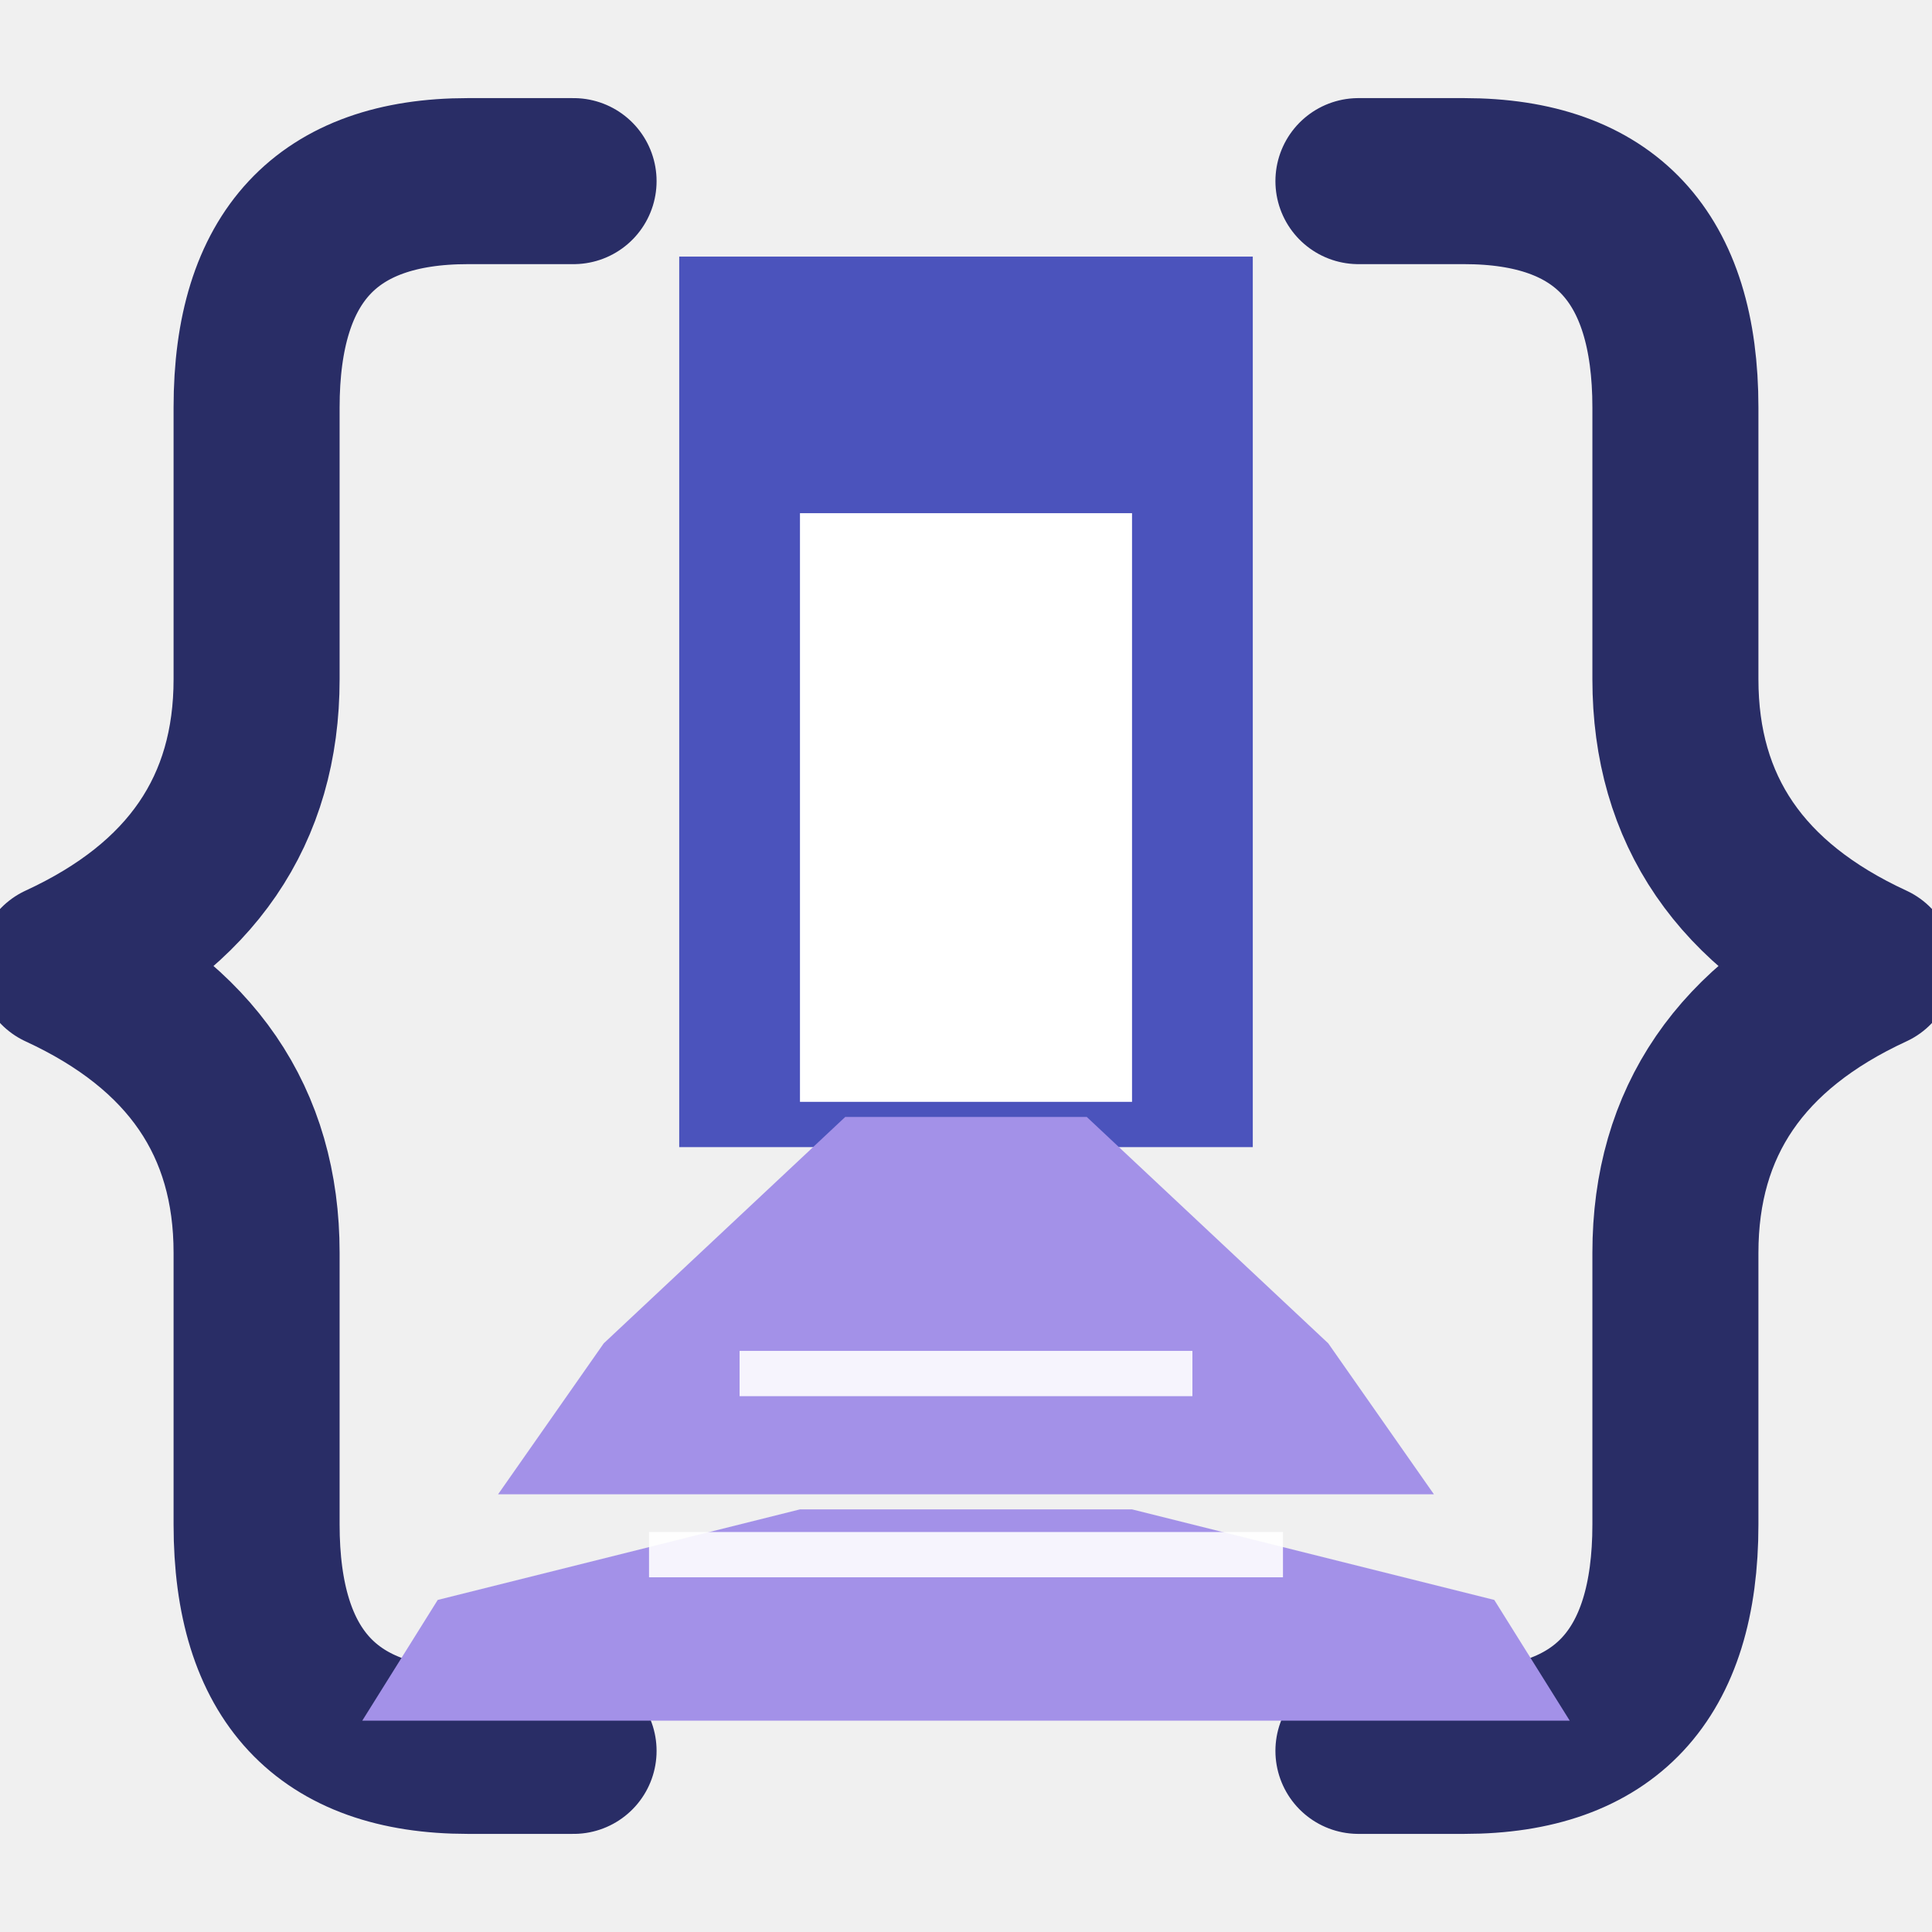
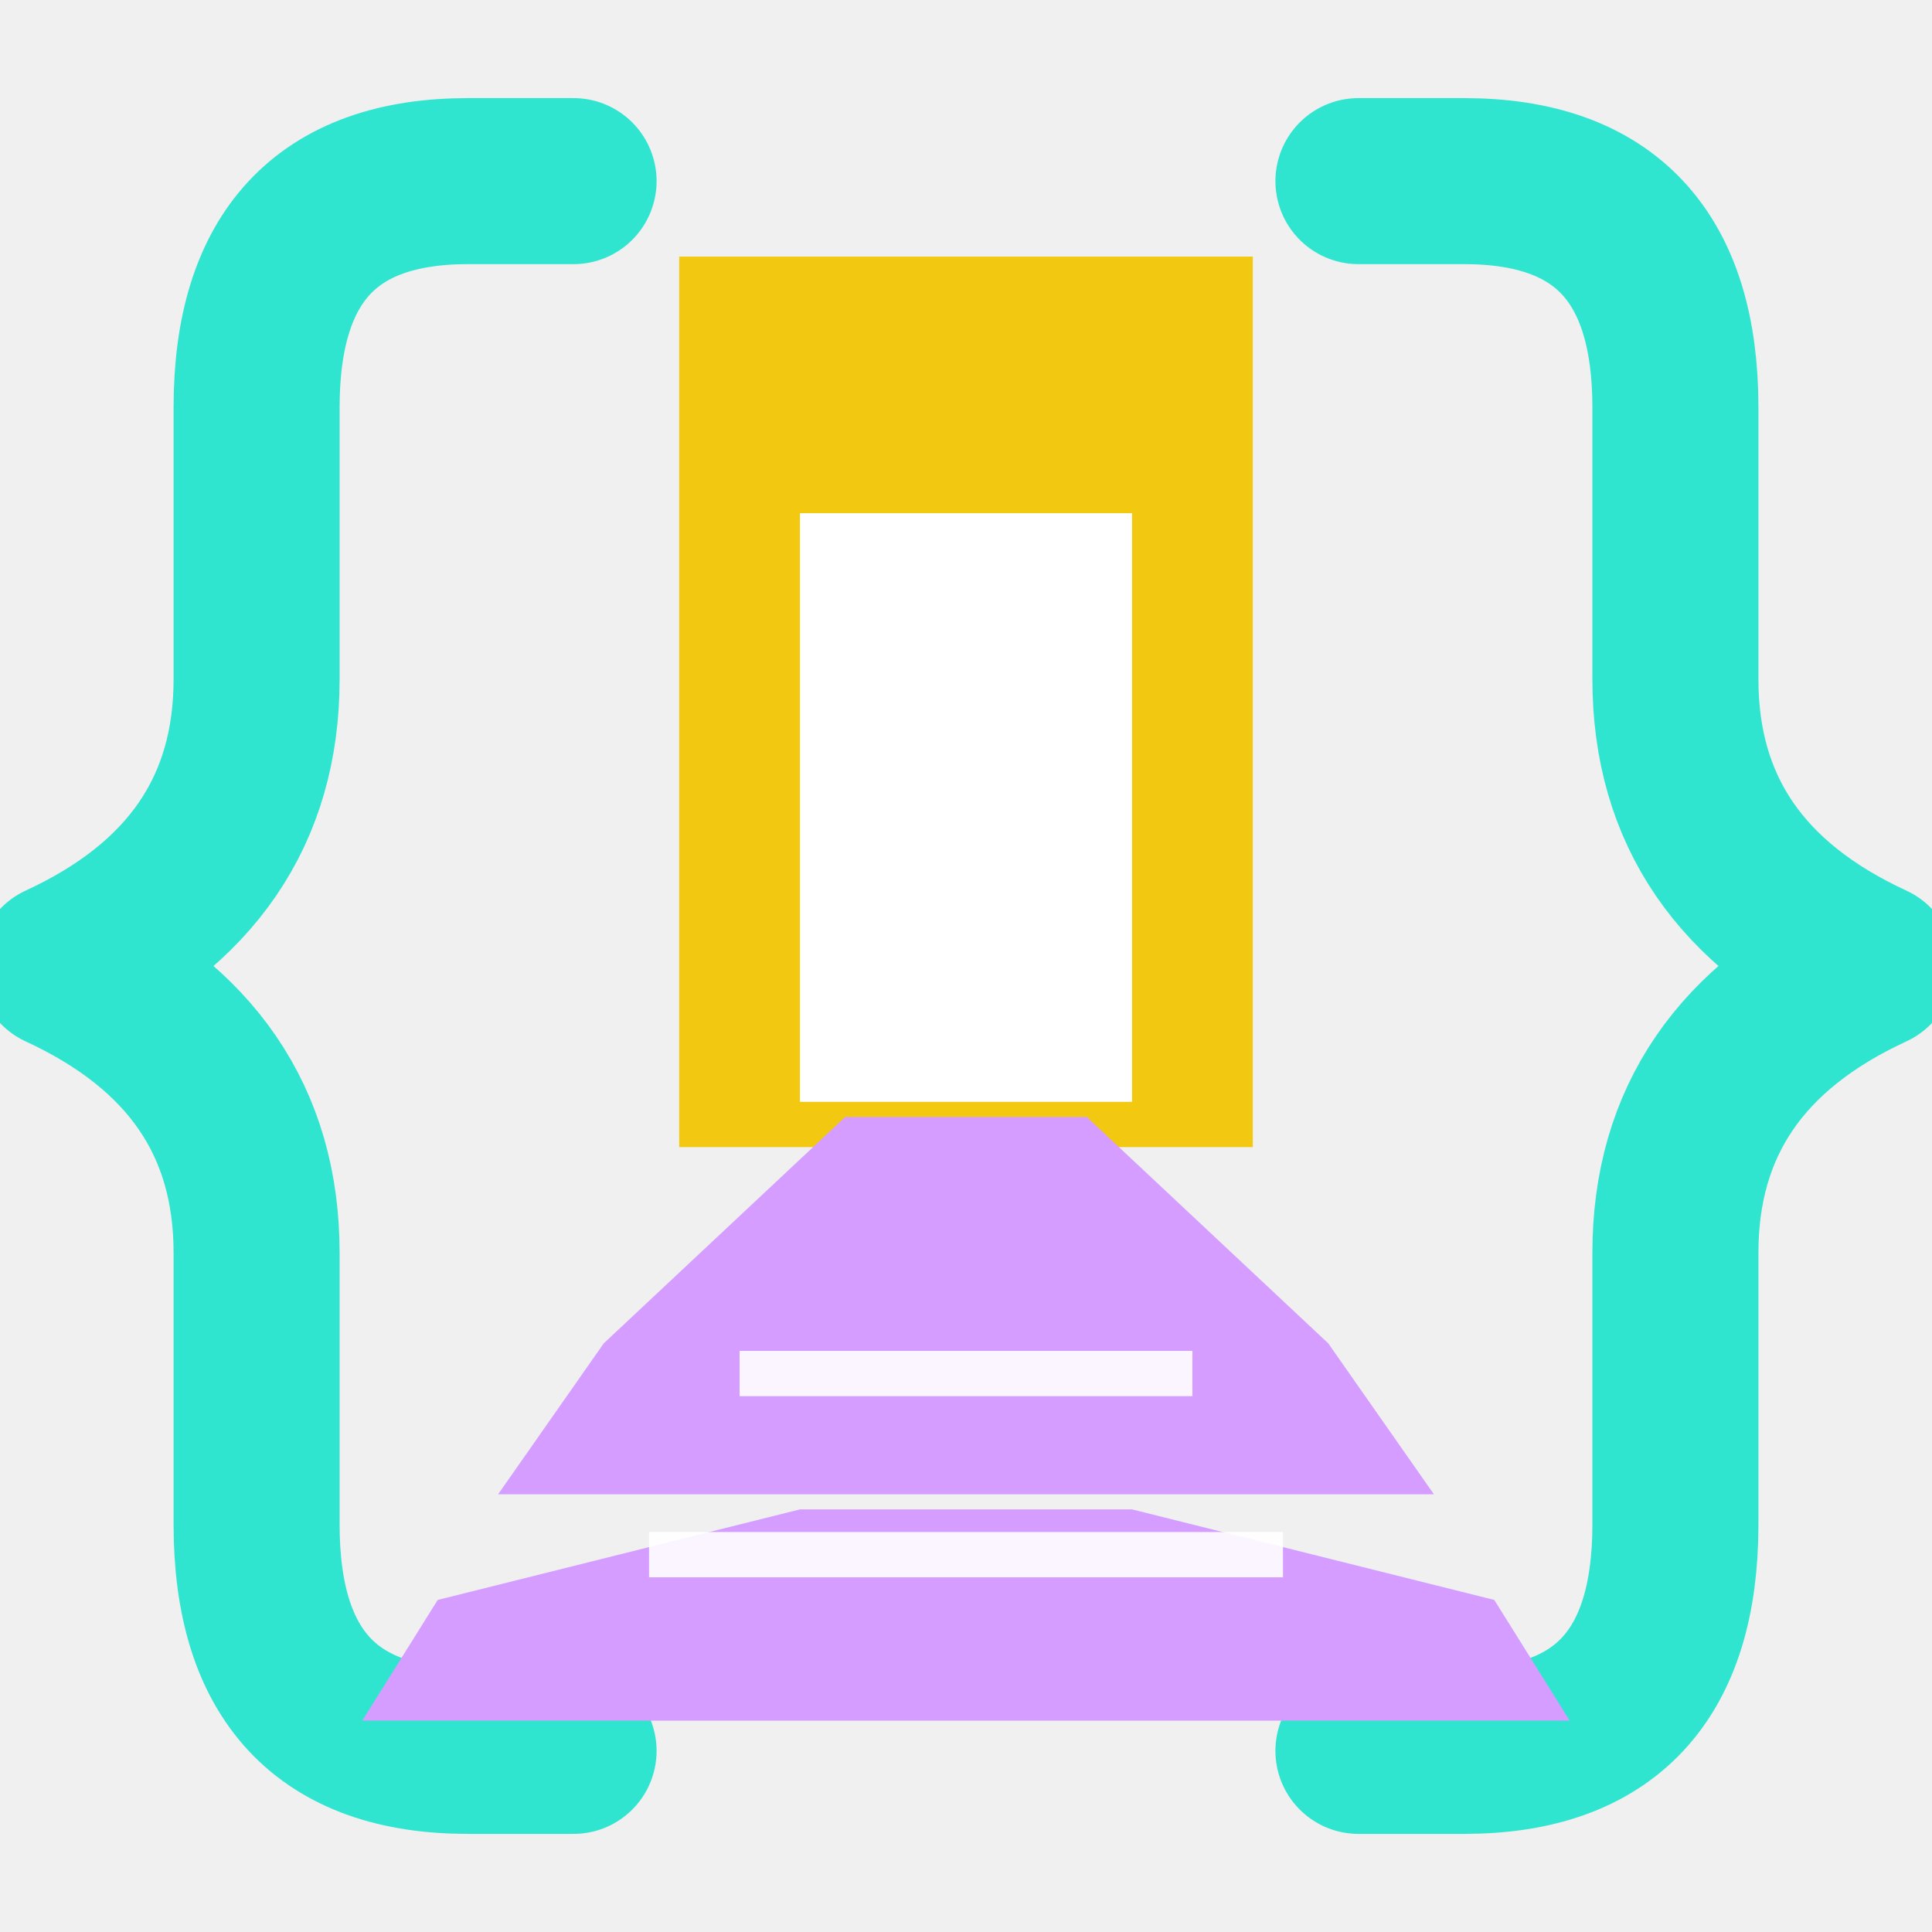
- <svg xmlns="http://www.w3.org/2000/svg" viewBox="0 0 128 128" role="img" aria-label="Code braces framing a portal doorway and route in Power Pages colors">
-   <path d="M38 12H31Q17 12 17 27v18q0 13-13 19 13 6 13 19v18q0 15 14 15h7" fill="none" stroke="#292D66" stroke-width="11" stroke-linecap="round" stroke-linejoin="round" />
-   <path d="M90 12h7q14 0 14 15v18q0 13 13 19-13 6-13 19v18q0 15-14 15h-7" fill="none" stroke="#292D66" stroke-width="11" stroke-linecap="round" stroke-linejoin="round" />
-   <path d="M45 17h38v59H45z" fill="#4B53BC" />
+ <svg xmlns="http://www.w3.org/2000/svg" viewBox="0 0 128 128">
+   <path d="M38 12H31Q17 12 17 27v18q0 13-13 19 13 6 13 19v18q0 15 14 15h7" fill="none" stroke="#30E5D0" stroke-width="11" stroke-linecap="round" stroke-linejoin="round" />
+   <path d="M90 12h7q14 0 14 15v18q0 13 13 19-13 6-13 19v18q0 15-14 15h-7" fill="none" stroke="#30E5D0" stroke-width="11" stroke-linecap="round" stroke-linejoin="round" />
+   <path d="M45 17h38v59H45z" fill="#F2C811" />
  <path d="M53 34h22v39H53z" fill="#fff" />
-   <path d="m40 89 16-15h16l16 15 7 10H33z" fill="#A391E8" />
-   <path d="m29 106 24-6h22l24 6 5 8H24z" fill="#A391E8" />
+   <path d="m40 89 16-15h16l16 15 7 10H33z" fill="#D59DFF" />
+   <path d="m29 106 24-6h22l24 6 5 8H24z" fill="#D59DFF" />
  <path d="M49 91h30M43 103h42" stroke="#fff" stroke-width="3" opacity=".9" />
</svg>
